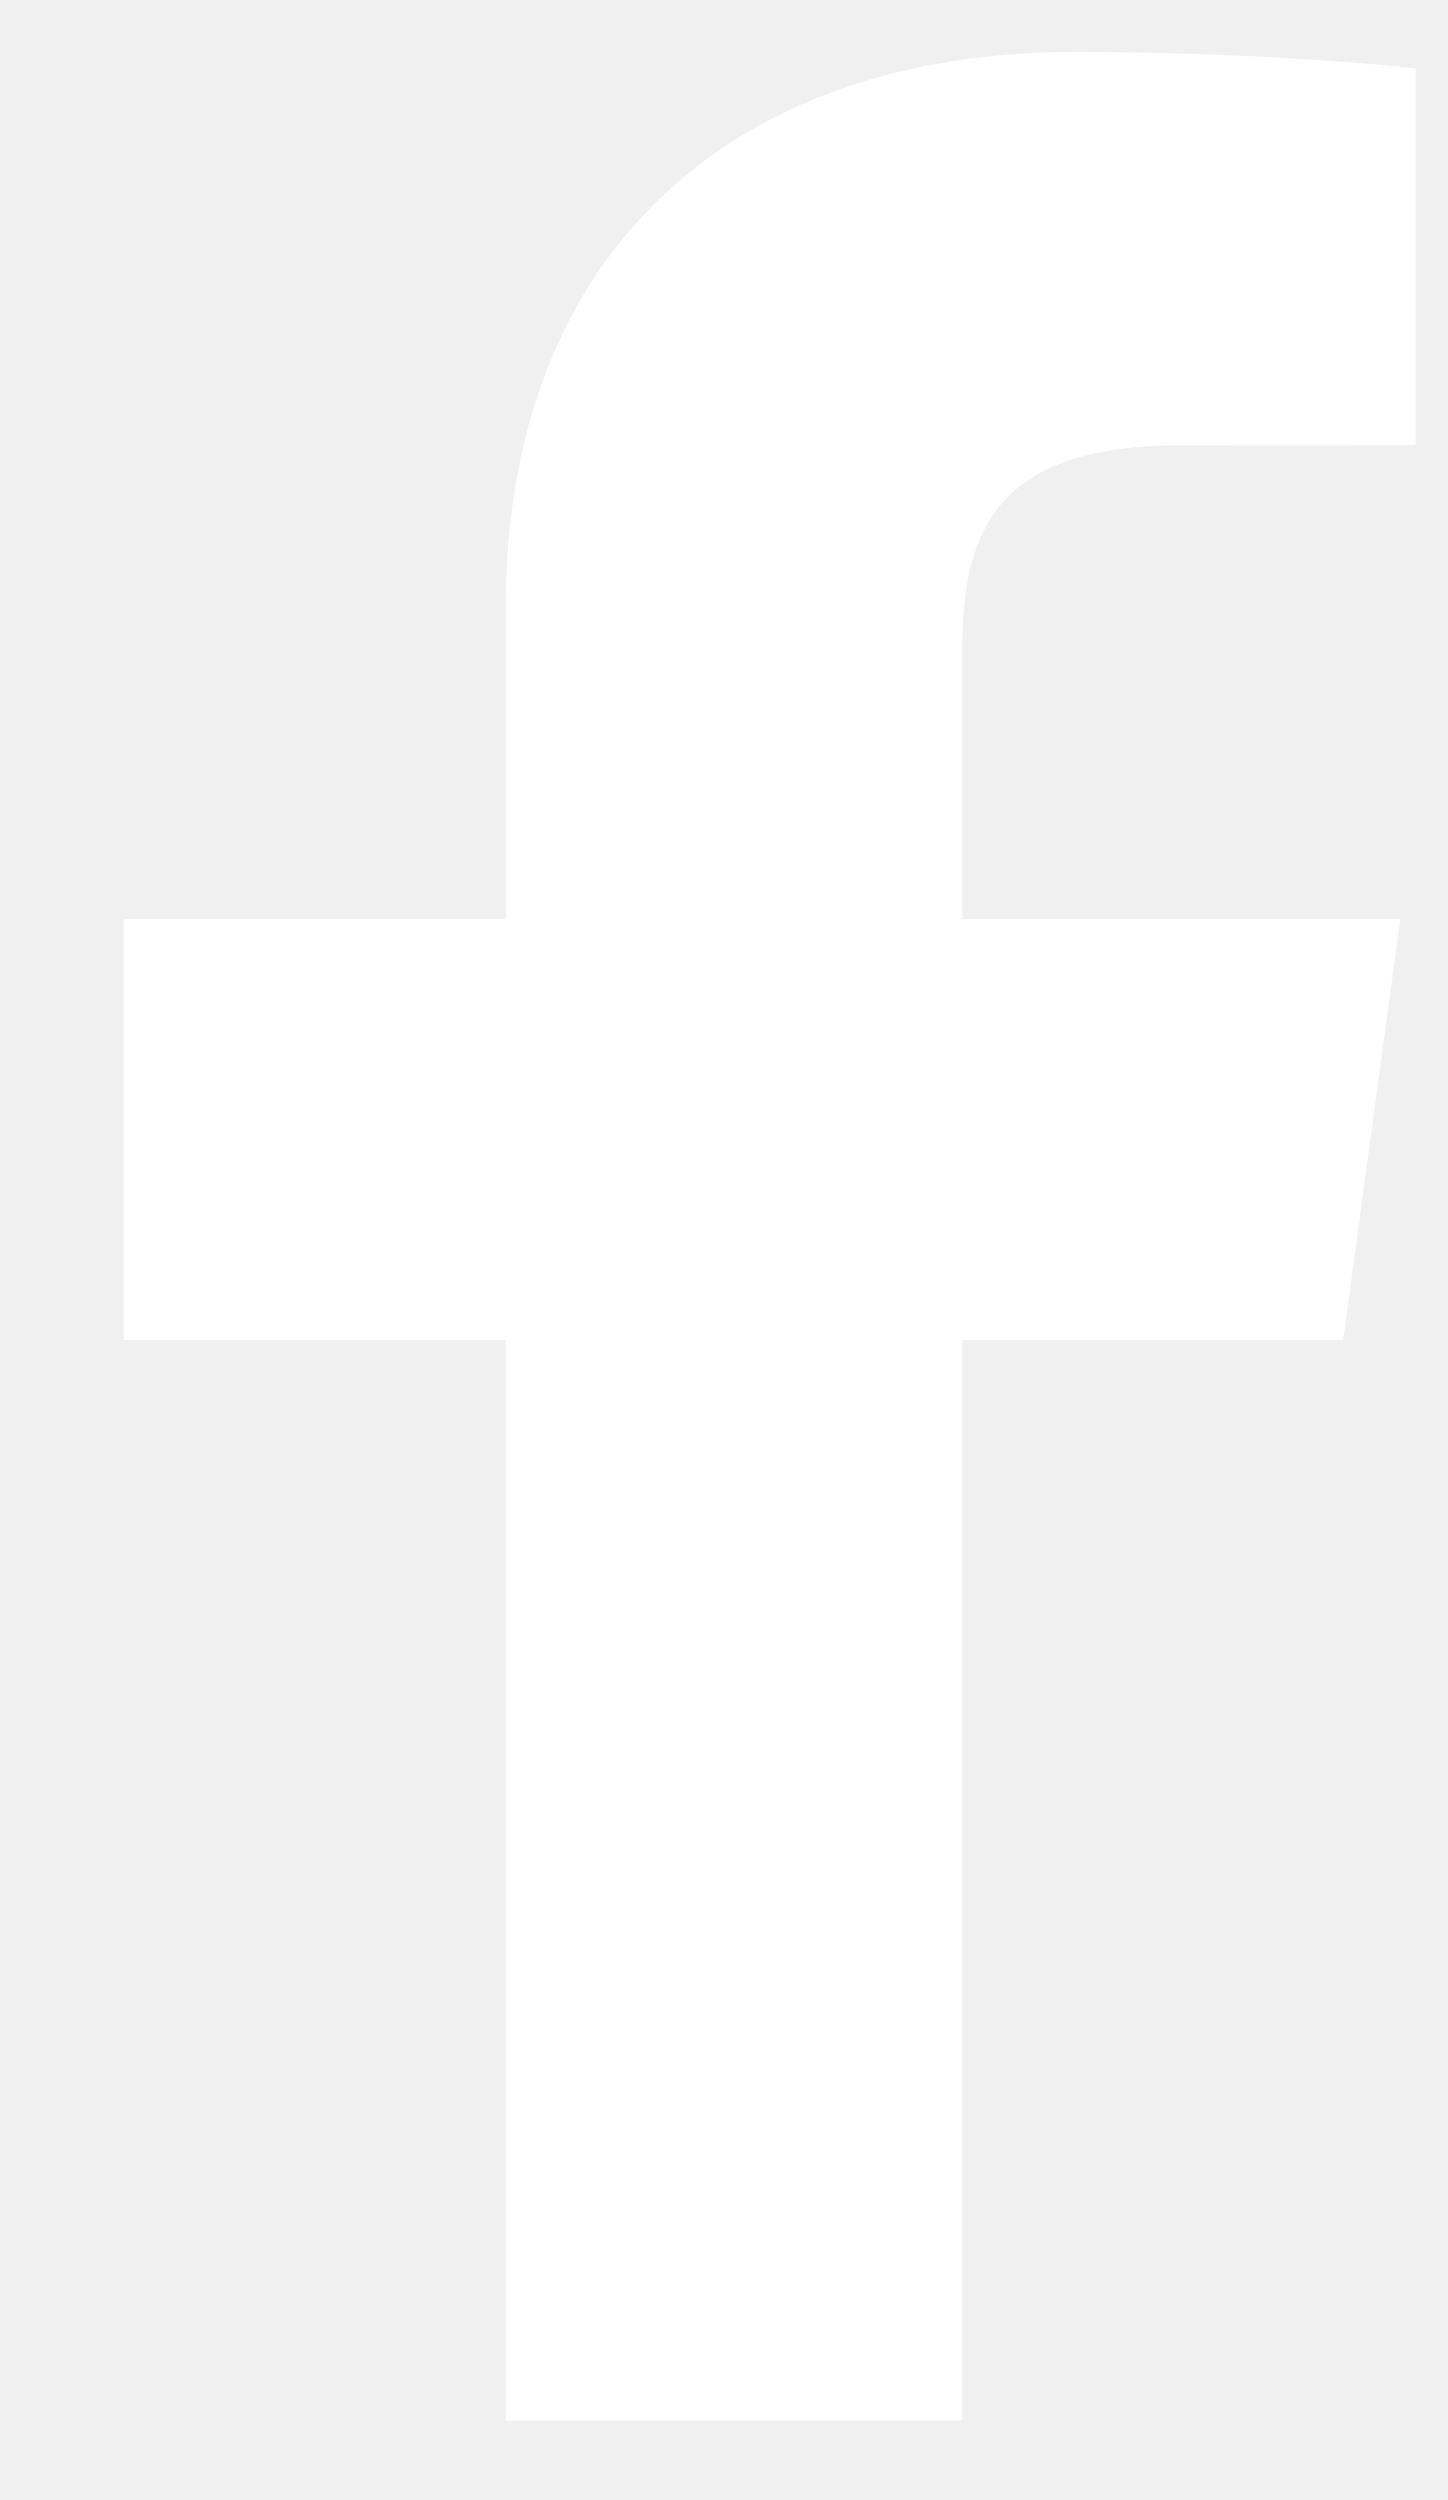
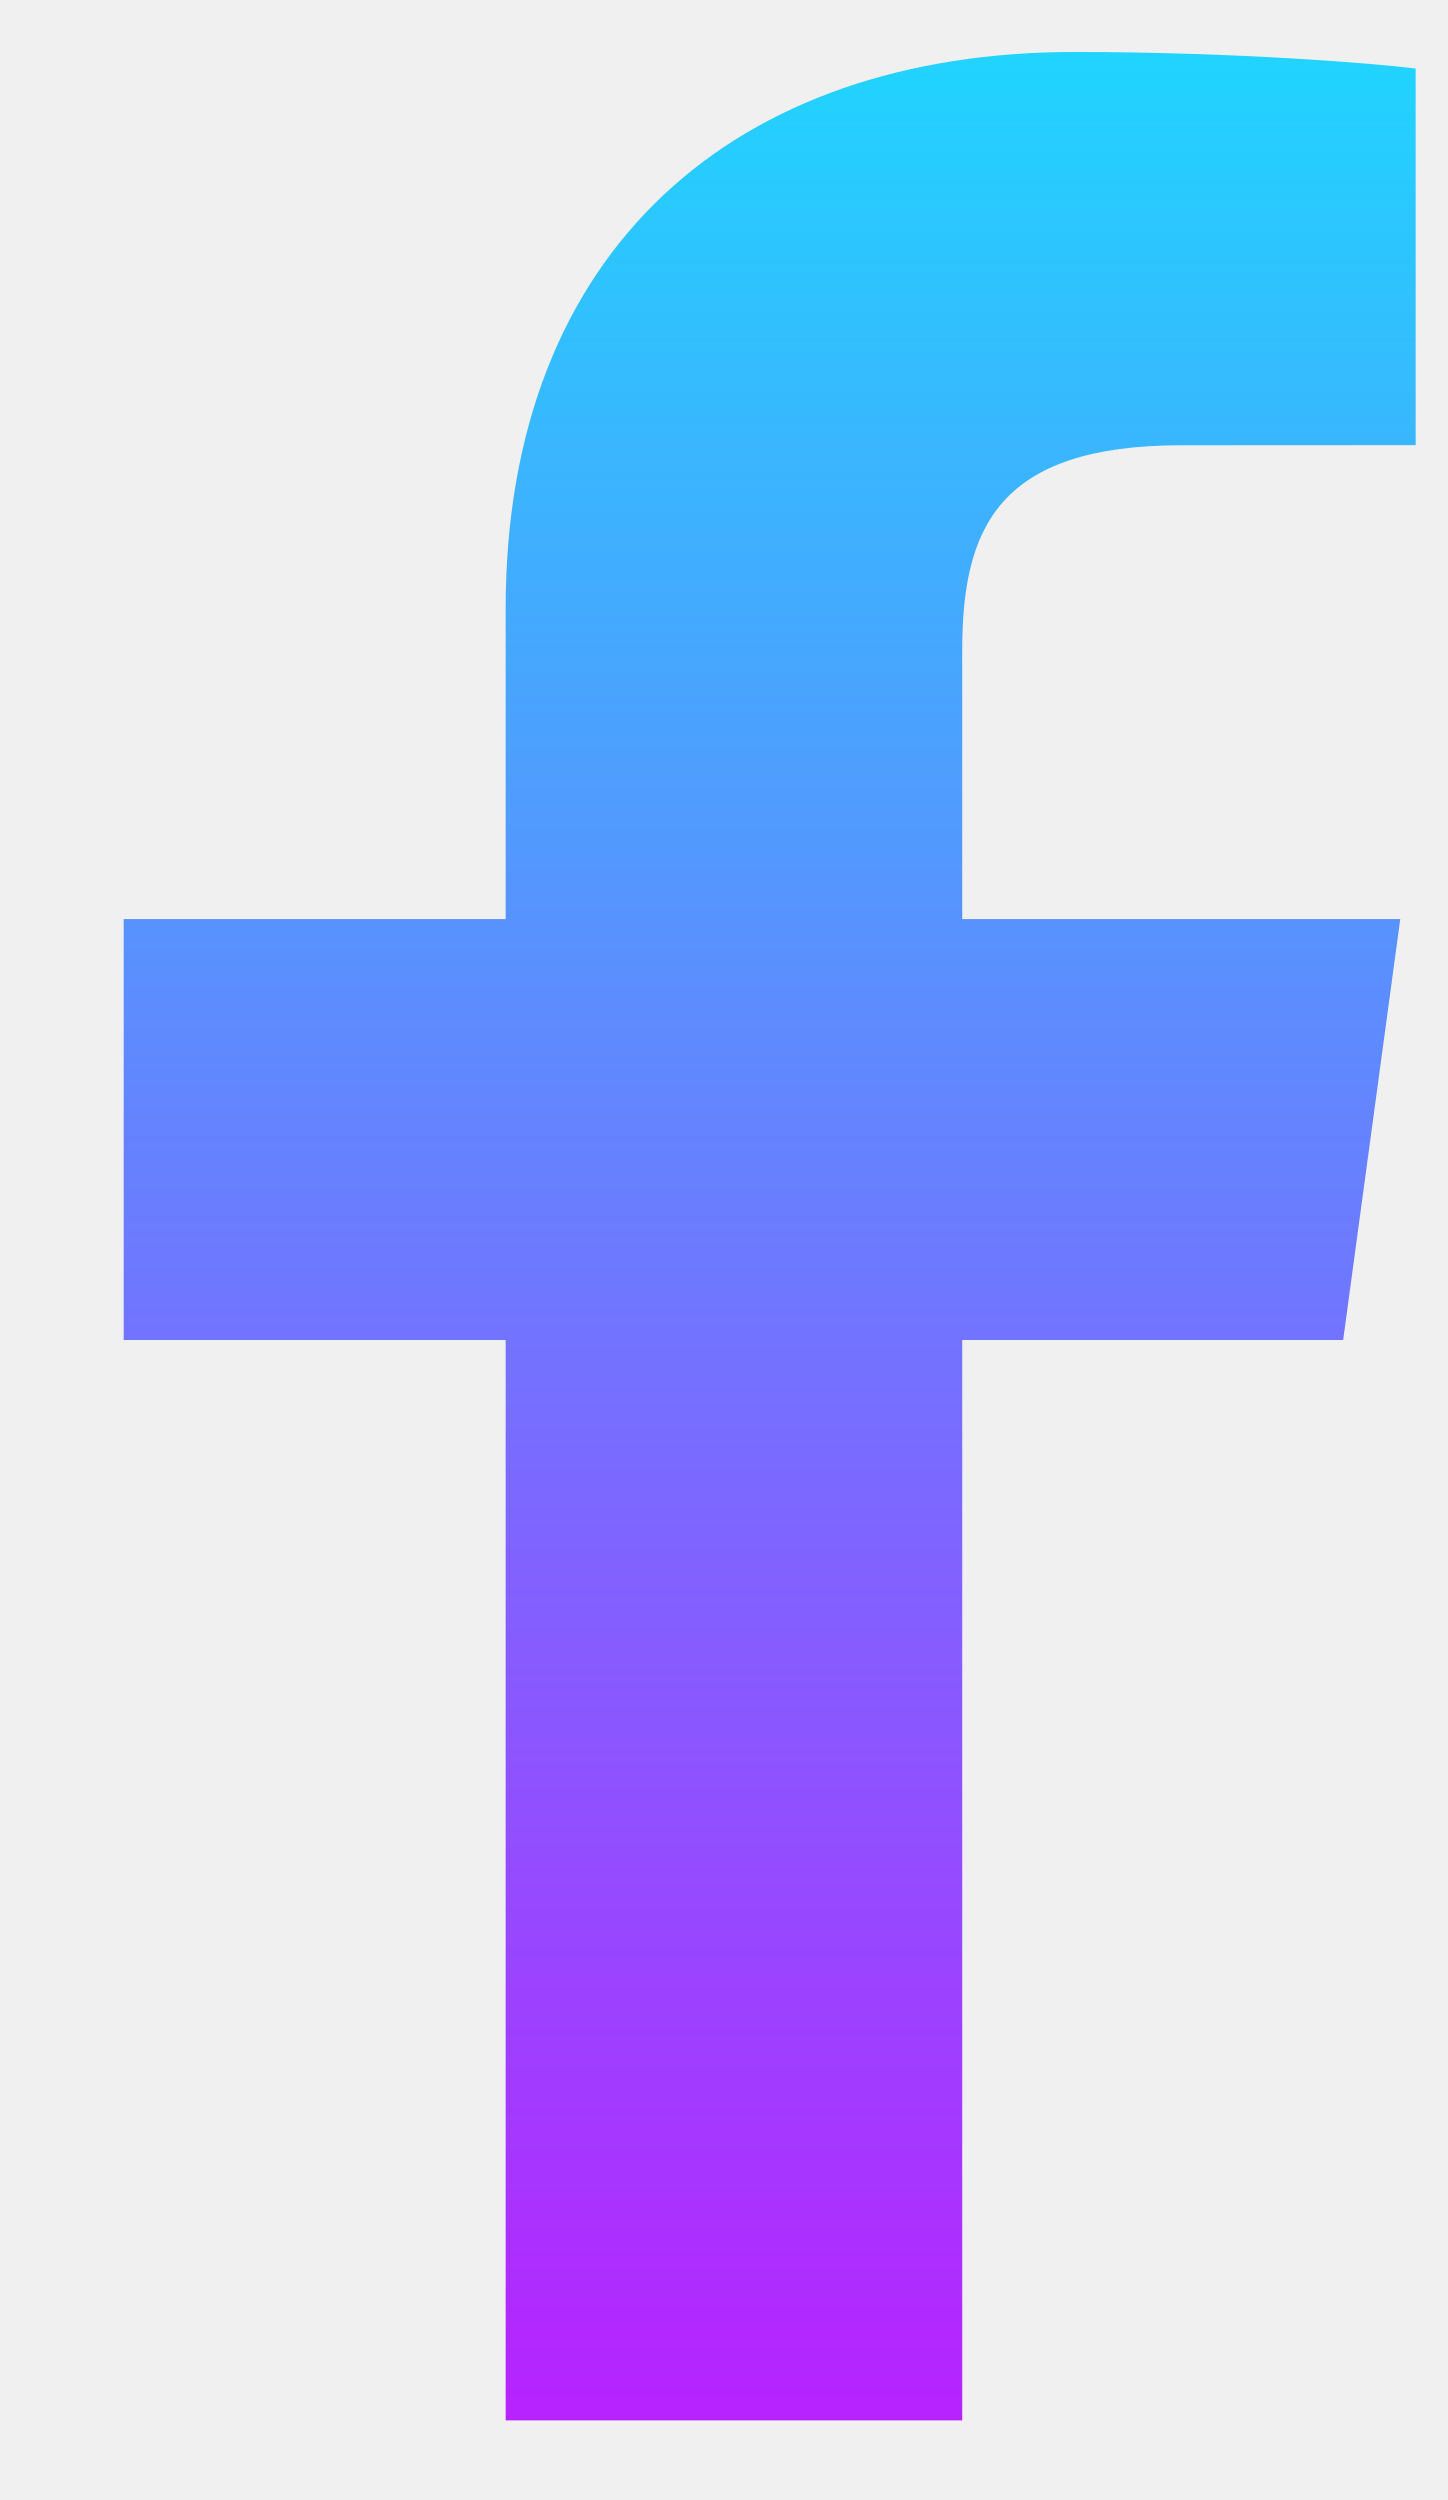
<svg xmlns="http://www.w3.org/2000/svg" width="11" height="19" viewBox="0 0 11 19" fill="none">
-   <path d="M7.313 18.395V10.184H10.208L10.642 6.985H7.313V4.942C7.313 4.015 7.584 3.384 8.979 3.384L10.759 3.383V0.521C10.451 0.482 9.394 0.395 8.165 0.395C5.599 0.395 3.843 1.886 3.843 4.625V6.985H0.94V10.184H3.843V18.395H7.313V18.395Z" fill="white" />
+   <path d="M7.313 18.395V10.184H10.208L10.642 6.985H7.313V4.942C7.313 4.015 7.584 3.384 8.979 3.384L10.759 3.383V0.521C10.451 0.482 9.394 0.395 8.165 0.395C5.599 0.395 3.843 1.886 3.843 4.625V6.985H0.94V10.184H3.843V18.395H7.313V18.395Z" fill="url(#paint0_linear_1257_126)" />
+   <defs>
+     <linearGradient id="paint0_linear_1257_126" x1="5.85" y1="0.395" x2="5.85" y2="18.395" gradientUnits="userSpaceOnUse">
+       <stop stop-color="#20D4FE" />
+       <stop offset="1" stop-color="#B722FF" />
+     </linearGradient>
+   </defs>
</svg>
